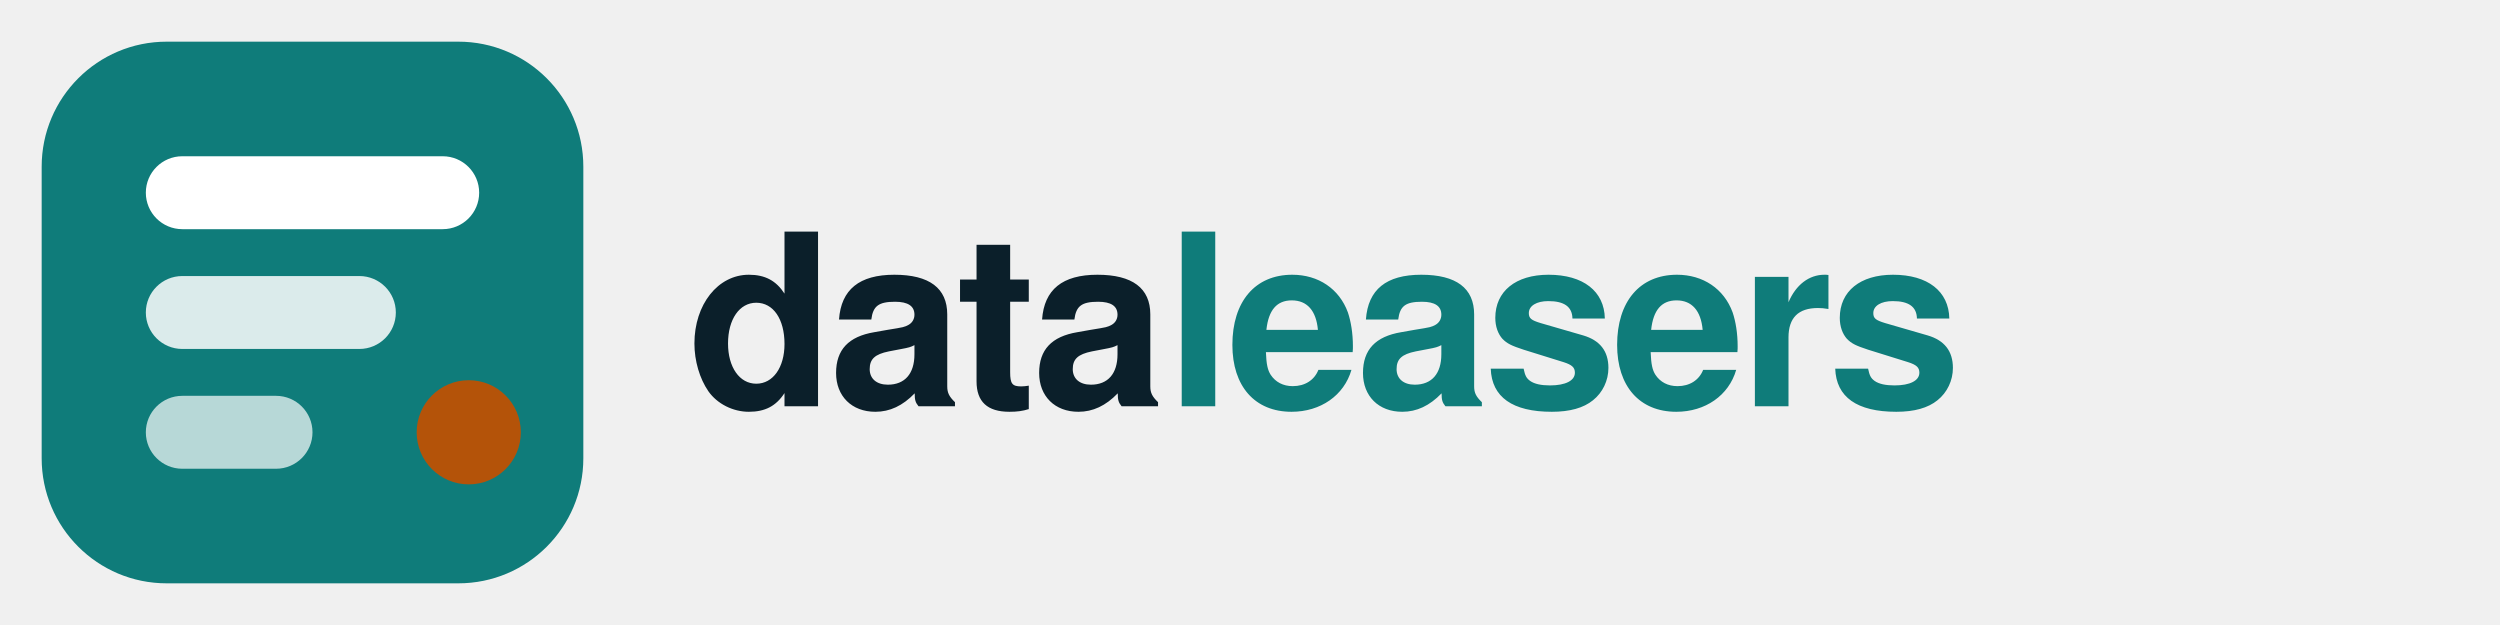
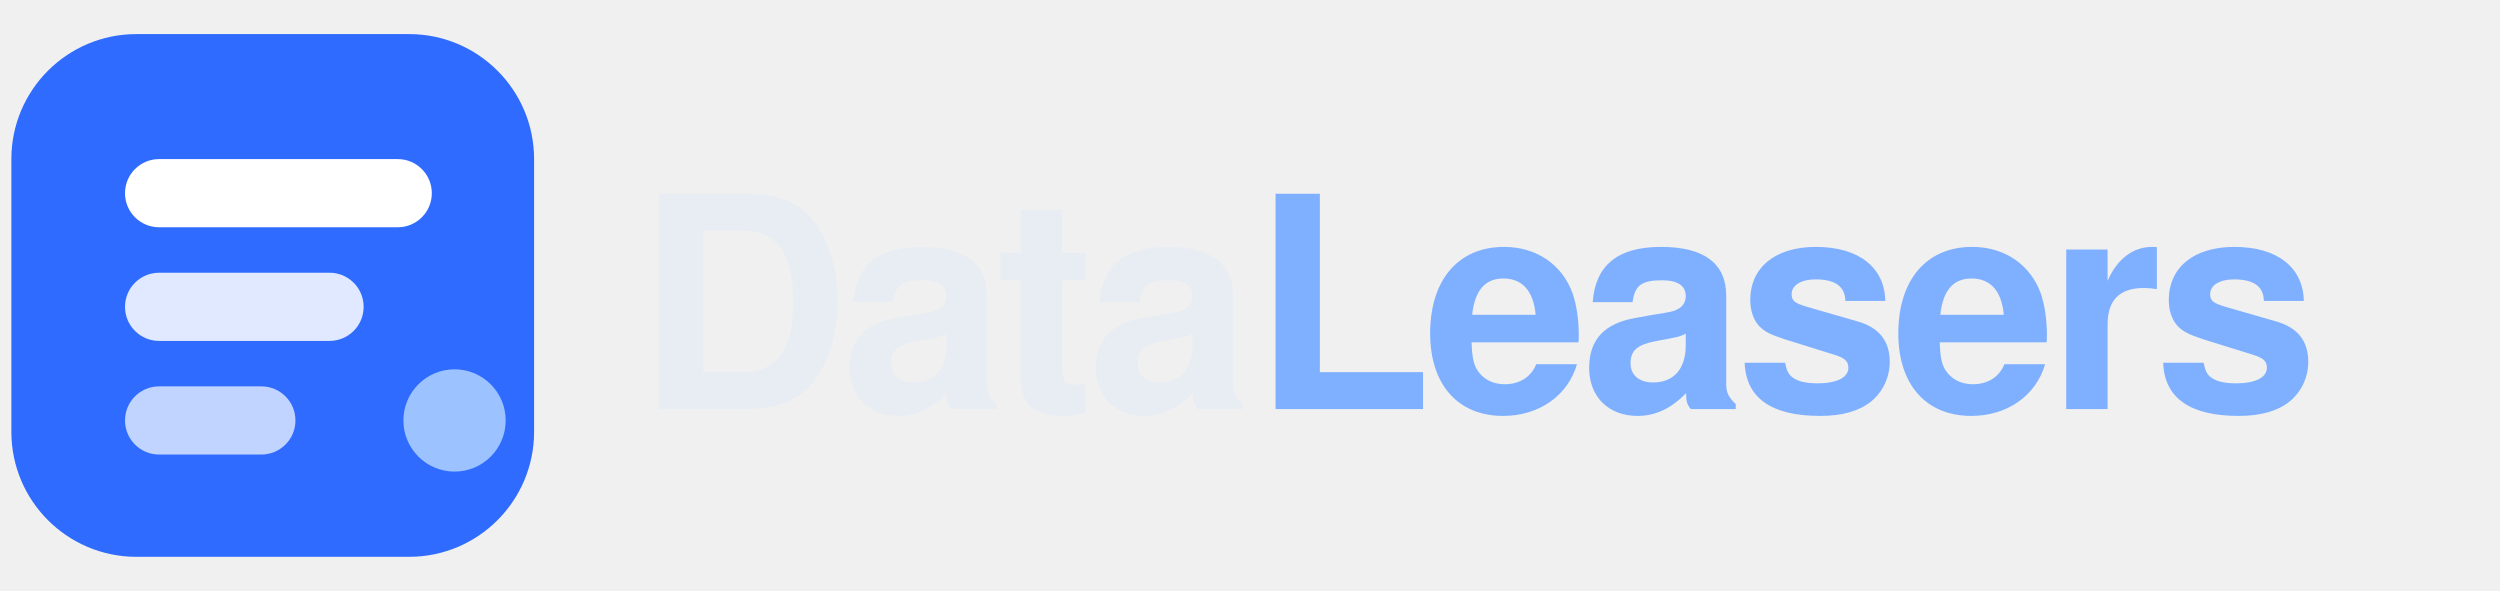
- <svg xmlns="http://www.w3.org/2000/svg" viewBox="0 0 480 120" role="img" aria-labelledby="title desc">
+ <svg xmlns="http://www.w3.org/2000/svg" viewBox="0 0 440 104" role="img" aria-labelledby="title desc">
  <g id="mark">
-     <rect x="8" y="8" width="104" height="104" rx="24" fill="#0F7C7A" />
-     <rect x="28" y="30" width="64" height="14" rx="7" fill="#FFFFFF" />
-     <rect x="28" y="53" width="48" height="14" rx="7" fill="#FFFFFF" fill-opacity="0.85" />
-     <rect x="28" y="76" width="32" height="14" rx="7" fill="#FFFFFF" fill-opacity="0.7" />
-     <circle cx="90" cy="83" r="10" fill="#B45309" />
+     <rect x="2" y="6" width="92" height="92" rx="22" fill="#2F6BFF" />
+     <rect x="22" y="28" width="54" height="12" rx="6" fill="#FFFFFF" />
+     <rect x="22" y="48" width="42" height="12" rx="6" fill="#FFFFFF" fill-opacity="0.85" />
+     <rect x="22" y="68" width="30" height="12" rx="6" fill="#FFFFFF" fill-opacity="0.7" />
+     <circle cx="80" cy="74" r="9" fill="#9CC2FF" />
  </g>
-   <text x="132" y="78" font-family="Helvetica Neue, Helvetica, Arial, sans-serif" font-size="46" font-weight="700" letter-spacing="-1" fill="#0B1F2A">data<tspan fill="#0F7C7A">leasers</tspan>
+   <text x="112" y="72" font-family="Helvetica Neue, Helvetica, Arial, sans-serif" font-size="52" font-weight="700" letter-spacing="-1.5" fill="#E8EDF3">Data<tspan fill="#7FB0FF">Leasers</tspan>
  </text>
</svg>
